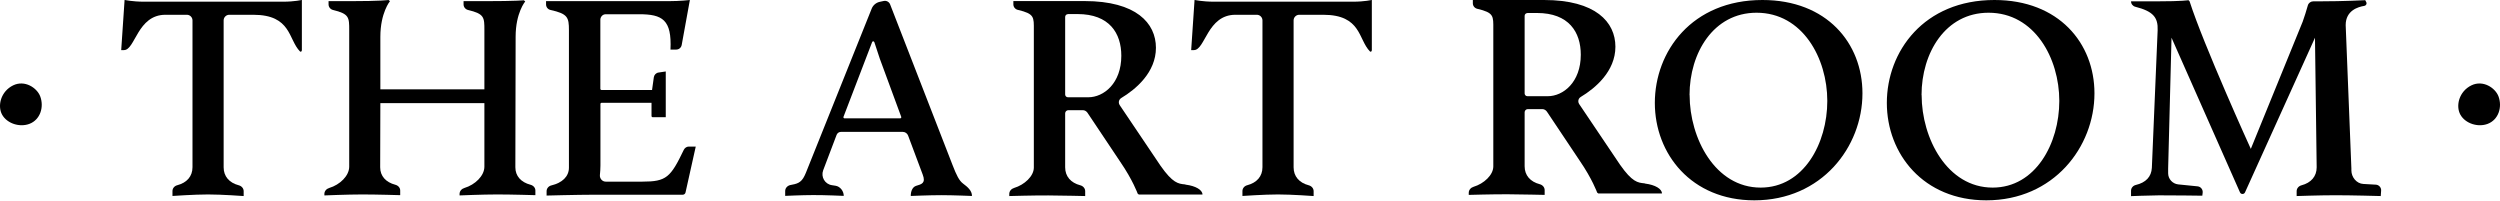
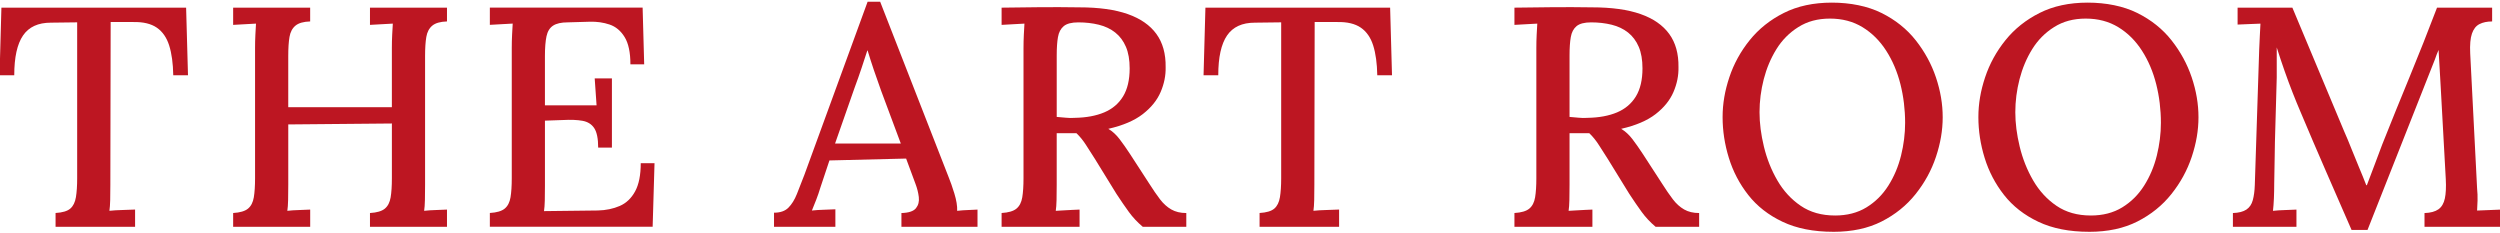
- <svg xmlns="http://www.w3.org/2000/svg" id="Layer_2" data-name="Layer 2" viewBox="0 0 280.92 22.51">
-   <defs>
-     <style>
-       .cls-1, .cls-2 {
-         fill: currentColor;
-       }
- 
-       .cls-2 {
-         fill-rule: evenodd;
-       }
-     </style>
-   </defs>
-   <g id="Layer_1-2" data-name="Layer 1">
-     <path class="cls-1" d="M1.48,9.59c1.3-.63,2.67.27,3.04,1.24.45,1.21,0,2.63-1.22,3.09-1.08.41-2.5-.03-3.06-1.03-.56-1.01-.14-2.63,1.24-3.3Z" />
-     <path class="cls-1" d="M277.71,9.59c1.3-.63,2.67.27,3.04,1.24.45,1.21,0,2.63-1.22,3.09-1.08.41-2.5-.03-3.06-1.03-.56-1.01-.14-2.63,1.24-3.3Z" />
-     <path class="cls-1" d="M189.86,10.69c0,4.85,2.87,10.39,7.98,10.39,4.82,0,7.49-4.95,7.49-9.74s-2.77-9.91-7.95-9.91c-4.85,0-7.53,4.53-7.53,9.25ZM185.95,11.57c0-5.8,4.17-11.57,12.09-11.57,7.23,0,11.24,4.85,11.24,10.49,0,6.03-4.59,12.02-12.15,12.02-7.07,0-11.18-5.21-11.18-10.95Z" />
-     <path class="cls-1" d="M215.93,10.69c0,4.85,2.87,10.39,7.98,10.39,4.82,0,7.49-4.95,7.49-9.74s-2.77-9.91-7.95-9.91c-4.86,0-7.53,4.53-7.53,9.25ZM212.02,11.57c0-5.8,4.17-11.57,12.09-11.57,7.23,0,11.24,4.85,11.24,10.49,0,6.03-4.59,12.02-12.15,12.02-7.07,0-11.18-5.21-11.18-10.95Z" />
-     <path class="cls-1" d="M61.42,21.96v-.48c0-.32.24-.58.55-.65,1.18-.28,1.96-.98,1.96-1.99V3.39c0-1.45-.14-1.84-2.07-2.27-.29-.06-.5-.32-.5-.62V.13h13.75c1.33,0,2.41-.13,2.41-.13l-.92,5.06c-.06.3-.31.51-.61.51h-.65c.16-3.36-.91-3.97-3.52-3.97h-3.75c-.16,0-.32.06-.43.18-.11.11-.18.27-.18.43v7.77c0,.07.06.13.13.13h5.68l.2-1.43c.04-.27.25-.49.53-.53l.81-.12v5.14h-1.47c-.07,0-.13-.06-.13-.13v-1.49h-5.61c-.07,0-.13.06-.13.13v6.91c0,.39-.03.77-.06,1.07-.04.39.26.75.65.75h4.13c2.7,0,3.16-.48,4.65-3.58.11-.22.33-.36.56-.36h.78l-1.15,5.16c-.03.14-.16.25-.31.25h-9.94c-1.89,0-5.58.1-5.58.1h.23Z" />
-     <path class="cls-1" d="M265.9.26c.08.17-.04.37-.22.4-.71.11-2.1.52-2.1,2.16l.64,16.11c0,.08,0,.15,0,.22,0,.76.58,1.48,1.34,1.52l1.41.08c.36.02.64.35.59.71l-.04.57s-3.53-.1-5.2-.09c-1.66,0-4.25.09-4.25.09h0s0-.55,0-.55c0-.32.24-.58.55-.66,1.07-.28,1.7-1,1.7-2.02h0s0,0,0,0l-.19-14.56-7.86,17.37c-.11.25-.46.25-.57,0l-7.69-17.37-.38,14.7v.53c0,.64.49,1.18,1.13,1.25l2.19.22c.35.04.6.36.56.71l-.04.34s-3.66-.05-4.88-.04c-1.22.01-3.13.09-3.13.09v-.61c0-.32.24-.58.55-.65,1.1-.26,1.74-.91,1.79-1.93l.65-15.44c.06-1.45-.5-2.14-2.51-2.65-.28-.07-.48-.32-.48-.61h2.93c2.9,0,3.51-.13,3.52-.13l.13.13c1.56,4.87,6.85,16.53,6.88,16.58l5.83-14.3c.17-.45.43-1.3.58-1.83.08-.27.33-.45.61-.45h.7c2.74,0,5.14-.13,5.14-.13l.13.26Z" />
-     <path class="cls-2" d="M99.3.11c.3-.07.61.1.72.38l7.01,18.04c.45,1.17.75,1.77,1.19,2.1.49.37,1,.78,1,1.39,0,0-2.11-.09-3.45-.09-1.34,0-3.43.09-3.43.09,0-.58.22-1.02.61-1.14.6-.18,1.11-.29.73-1.27l-1.64-4.38c-.09-.24-.33-.41-.59-.41h-6.96c-.21,0-.4.13-.48.33l-1.51,3.98c-.28.75.19,1.57.99,1.68l.39.06c.53.08.93.6.93,1.14,0,0-2.22-.1-3.45-.09-1.22,0-3.13.09-3.13.09h0s0-.55,0-.55c0-.32.24-.58.55-.66.7-.14,1.23-.19,1.64-1.08.04-.09.09-.19.13-.29L97.95.97c.15-.38.49-.67.89-.76l.46-.1ZM98.24,4.73c-.04-.12-.2-.12-.24,0l-3.22,8.4c-.03.08.03.17.12.17h6.25c.09,0,.15-.09.12-.17l-2.41-6.54c-.19-.56-.43-1.28-.61-1.85Z" />
-     <path class="cls-1" d="M33.9,5.69c0,.11-.12.16-.19.09-1.33-1.34-.95-4.12-5.26-4.12h-2.69c-.34,0-.63.28-.63.63v16.51h0c0,1.02.63,1.74,1.7,2.02.31.08.55.34.55.66v.55h0s-2.44-.18-4-.18-4,.17-4,.17v-.55c0-.32.23-.58.55-.66,1.07-.28,1.7-1,1.7-2.02V2.29c0-.34-.28-.63-.63-.63h-2.41c-3.16,0-3.39,3.97-4.66,3.97h-.31l.38-5.64s.86.2,2.19.2h15.61c1.33,0,2.12-.2,2.12-.2v5.69Z" />
-     <path class="cls-1" d="M154.13,5.69c0,.11-.12.16-.19.09-1.33-1.34-.95-4.12-5.26-4.12h-2.69c-.34,0-.63.28-.63.63v16.51h0c0,1.02.63,1.74,1.7,2.02.31.08.55.34.55.66v.55h0s-2.44-.18-4-.18-4,.17-4,.17v-.55c0-.32.23-.58.55-.66,1.07-.28,1.7-1,1.7-2.02V2.29c0-.34-.28-.63-.63-.63h-2.41c-3.16,0-3.39,3.97-4.66,3.97h-.31l.38-5.64s.86.2,2.19.2h15.61c1.33,0,2.12-.2,2.12-.2v5.69Z" />
-     <path class="cls-1" d="M43.82.13s-1.08,1.3-1.08,4.01v5.9h11.69V3.39c0-1.44,0-1.83-1.84-2.27-.29-.07-.5-.33-.5-.62V.13h2.47c3.45,0,4.3-.1,4.3-.1l.16.13s-1.08,1.27-1.08,3.97l-.03,14.67c0,.98.63,1.68,1.7,1.96.31.08.55.33.55.64v.53h0s-2.65-.08-4.3-.08c-1.65,0-4.22.11-4.22.11v-.17c0-.32.24-.58.55-.67,1.2-.36,2.24-1.37,2.24-2.39v-7.14s-11.69,0-11.69,0l-.02,7.21c0,.98.63,1.68,1.7,1.96.31.08.55.33.55.64v.53h0s-2.6-.08-4.26-.08c-1.66,0-4.26.11-4.26.11v-.17c0-.32.24-.58.55-.67,1.2-.36,2.24-1.37,2.24-2.39V3.39c0-1.44,0-1.83-1.82-2.27-.29-.07-.5-.33-.5-.62V.13h2.44c3.42,0,4.28-.13,4.3-.13l.16.13Z" />
-     <path class="cls-2" d="M121.87.12c5.8,0,8.02,2.48,8.02,5.25s-2.27,4.67-3.89,5.64c-.17.1-.28.28-.28.48,0,.11.03.22.09.31l4.6,6.83c1.37,1.95,1.99,2.02,2.74,2.09l.09.03c1.11.14,1.88.59,1.88,1.11h-7.15l-.13-.1s-.55-1.53-1.96-3.58l-3.69-5.52c-.12-.17-.31-.28-.52-.28h-1.62c-.2,0-.36.16-.36.36v6.06h0c0,1.02.63,1.74,1.7,2.02.31.08.55.34.55.66v.55h0s-2.52-.06-4.14-.07c-1.62-.01-4.39.07-4.39.07v-.24c0-.32.24-.58.54-.67,1.17-.35,2.22-1.33,2.22-2.29V3.38c0-1.45.09-1.83-1.8-2.27-.29-.07-.5-.32-.5-.62V.12h8ZM120,1.59c-.17,0-.31.14-.31.31v8.72c0,.17.14.31.31.31h2.29c1.73,0,3.71-1.56,3.71-4.66,0-2.54-1.34-4.69-4.92-4.69h-1.09Z" />
-     <path class="cls-2" d="M173.5,0c5.8,0,8.02,2.48,8.02,5.25s-2.27,4.67-3.89,5.64c-.17.1-.28.28-.28.48,0,.11.03.22.09.31l4.6,6.83c1.37,1.95,1.99,2.02,2.74,2.09l.09.03c1.11.14,1.88.59,1.88,1.11h-7.15l-.13-.1s-.55-1.53-1.96-3.58l-3.69-5.52c-.12-.17-.31-.28-.52-.28h-1.62c-.2,0-.36.16-.36.36v6.06h0c0,1.02.63,1.74,1.7,2.02.31.08.55.34.55.66v.54h0s-2.52-.06-4.14-.07c-1.61-.01-4.39.07-4.39.07v-.24c0-.32.24-.58.54-.67,1.17-.35,2.22-1.33,2.22-2.29V3.26c0-1.45.09-1.83-1.8-2.27-.29-.07-.5-.32-.5-.62v-.37h8ZM171.63,1.47c-.17,0-.31.14-.31.31v8.72c0,.17.14.31.31.31h2.29c1.73,0,3.71-1.56,3.71-4.66,0-2.54-1.34-4.69-4.92-4.69h-1.09Z" />
-   </g>
+ <svg xmlns="http://www.w3.org/2000/svg" id="Capa_1" data-name="Capa 1" viewBox="148.8 177.8 1626 151.3">
+   <path d="M261.49,226.75c-.14-7.74-1.02-14.19-2.65-19.35-1.63-5.16-4.31-9.02-8.04-11.6-3.73-2.58-8.85-3.8-15.37-3.67h-14.66l-.2,105.88c0,3.66-.04,6.96-.1,9.87-.07,2.92-.24,5.26-.51,7.02,2.58-.27,5.39-.44,8.45-.51,3.05-.06,5.8-.17,8.25-.3v11.2h-51.72v-8.96c4.48-.27,7.67-1.22,9.57-2.85,1.9-1.63,3.12-4.11,3.67-7.43.54-3.32.81-7.43.81-12.32v-101.4l-17.1.21c-8.28,0-14.32,2.78-18.12,8.35-3.8,5.57-5.7,14.19-5.7,25.86h-9.57l1.22-43.98h120.13l1.22,43.98h-9.57Z" style="fill: #bd1622;" />
+   <path d="M300.44,325.3v-8.96c4.48-.27,7.7-1.22,9.67-2.85,1.97-1.63,3.22-4.07,3.77-7.33.54-3.26.81-7.4.81-12.42v-84.7c0-2.98.07-5.87.21-8.65.13-2.78.27-5.19.4-7.23-2.31.14-4.82.28-7.53.41-2.72.14-5.16.28-7.33.41v-11.2h50.09v8.96c-4.35.14-7.53,1.05-9.57,2.75-2.04,1.7-3.33,4.14-3.87,7.33-.55,3.19-.81,7.36-.81,12.52v33.19h67.39v-38.49c0-2.98.07-5.87.21-8.65.13-2.78.27-5.19.41-7.23-2.31.14-4.82.28-7.53.41-2.72.14-5.16.28-7.33.41v-11.2h50.09v8.96c-4.35.14-7.53,1.05-9.57,2.75-2.04,1.7-3.33,4.14-3.87,7.33-.55,3.19-.81,7.36-.81,12.52v83.69c0,3.66-.04,6.96-.1,9.87-.07,2.92-.24,5.26-.51,7.02,2.31-.27,4.81-.44,7.53-.51,2.71-.06,5.16-.17,7.33-.3v11.2h-50.09v-8.96c4.48-.27,7.7-1.22,9.67-2.85,1.97-1.63,3.22-4.07,3.77-7.33s.81-7.4.81-12.42v-35.63l-67.39.61v39.3c0,3.66-.04,6.96-.1,9.87-.07,2.92-.24,5.26-.51,7.02,2.31-.27,4.85-.44,7.64-.51,2.78-.06,5.19-.17,7.23-.3v11.2h-50.09Z" style="fill: #bd1622;" />
+   <path d="M537.85,273.79c0-5.84-.85-10.04-2.55-12.63-1.7-2.58-4.24-4.17-7.64-4.79-3.39-.61-7.6-.78-12.62-.51l-11.81.41v42.35c0,3.67-.04,6.89-.1,9.67-.07,2.78-.24,5.06-.51,6.82l35.02-.41c5.29-.13,10.04-1.12,14.25-2.95,4.21-1.83,7.53-4.99,9.98-9.47s3.67-10.59,3.67-18.33h8.96l-1.22,41.33h-105.88v-8.96c4.48-.27,7.7-1.22,9.67-2.85,1.97-1.63,3.22-4.07,3.77-7.33.54-3.26.81-7.4.81-12.42v-84.7c0-2.98.07-5.87.21-8.65.13-2.78.27-5.19.4-7.23-2.31.14-4.82.28-7.53.41-2.72.14-5.16.28-7.33.41v-11.2h99.36l1.02,36.86h-8.96c0-7.74-1.26-13.64-3.77-17.72-2.51-4.07-5.77-6.79-9.77-8.14-4.01-1.36-8.32-1.97-12.93-1.83l-14.26.41c-4.21,0-7.4.72-9.57,2.14-2.17,1.42-3.6,3.74-4.28,6.92-.68,3.19-1.02,7.5-1.02,12.93v31.97h33.59l-1.22-17.51h11.2v45h-8.96Z" style="fill: #bd1622;" />
+   <path d="M652.22,325.3v-9.16c4.07,0,7.19-1.08,9.36-3.26,2.17-2.17,4-5.12,5.5-8.85,1.49-3.73,3.12-7.91,4.89-12.52l41.13-112.6h8.15l44.59,114.23c1.08,2.58,2.31,6.08,3.67,10.49,1.35,4.41,1.97,8.18,1.83,11.3,2.31-.27,4.58-.44,6.82-.51,2.24-.06,4.38-.17,6.41-.3v11.2h-49.48v-8.96c4.75-.13,7.91-1.19,9.47-3.16,1.56-1.97,2.17-4.38,1.83-7.23-.34-2.85-1.06-5.7-2.14-8.55l-6.11-16.49-49.88,1.22-5.9,17.71c-.81,2.72-1.7,5.29-2.65,7.74-.95,2.44-1.9,4.82-2.85,7.13,2.44-.27,5.05-.44,7.84-.51,2.78-.07,5.26-.17,7.43-.3v11.4h-39.91ZM691.92,271.14h42.76l-12.83-34.41c-1.63-4.48-3.19-8.93-4.68-13.34-1.49-4.41-2.85-8.65-4.07-12.73h-.2c-1.09,3.4-2.31,7.13-3.67,11.2-1.36,4.07-2.92,8.49-4.68,13.24l-12.62,36.04Z" style="fill: #bd1622;" />
+   <path d="M800.24,325.3v-8.96c4.48-.27,7.7-1.22,9.67-2.85,1.97-1.63,3.22-4.07,3.77-7.33.54-3.26.81-7.4.81-12.42v-84.7c0-2.98.07-5.87.21-8.65.13-2.78.27-5.19.4-7.23-2.31.14-4.82.28-7.53.41-2.72.14-5.16.28-7.33.41v-11.2c8.28-.13,16.63-.23,25.04-.3,8.42-.07,16.9-.03,25.45.1,12.76,0,23.28,1.46,31.56,4.38,8.28,2.92,14.49,7.23,18.63,12.93,4.14,5.7,6.14,12.9,6.01,21.58.13,5.43-.95,10.83-3.26,16.19-2.31,5.37-6.18,10.15-11.61,14.36-5.43,4.21-12.9,7.4-22.4,9.57,2.71,1.63,5.16,3.87,7.33,6.72,2.17,2.85,4.41,6.04,6.72,9.57l12.42,19.14c2.58,4.07,4.95,7.53,7.13,10.38,2.17,2.85,4.61,5.06,7.33,6.62,2.72,1.56,5.97,2.34,9.78,2.34v8.96h-28.3c-3.53-2.98-6.55-6.21-9.06-9.67-2.51-3.46-5.19-7.36-8.04-11.71l-14.05-22.81c-1.76-2.71-3.63-5.63-5.6-8.76-1.97-3.12-4.11-5.77-6.41-7.94h-12.83v33.6c0,3.66-.04,6.96-.1,9.87-.07,2.92-.24,5.26-.51,7.02,1.63-.13,3.36-.23,5.19-.3,1.83-.07,3.67-.17,5.5-.3,1.83-.13,3.43-.21,4.79-.21v11.2h-50.7ZM847.89,254.44c7.46-.13,13.85-1.32,19.14-3.56,5.29-2.24,9.36-5.7,12.22-10.38,2.85-4.68,4.28-10.76,4.28-18.22,0-5.56-.81-10.25-2.44-14.05-1.63-3.8-3.94-6.89-6.92-9.26-2.99-2.37-6.55-4.07-10.69-5.09-4.14-1.02-8.59-1.53-13.34-1.53-4.35,0-7.5.81-9.47,2.44-1.97,1.63-3.23,4.01-3.77,7.13-.55,3.12-.81,7.13-.81,12.01v39.91c2.04.13,3.97.3,5.8.51,1.83.21,3.84.24,6.01.1Z" style="fill: #bd1622;" />
+   <path d="M1044.58,226.75c-.14-7.74-1.02-14.19-2.65-19.35-1.63-5.16-4.31-9.02-8.04-11.6-3.73-2.58-8.85-3.8-15.37-3.67h-14.66l-.2,105.88c0,3.66-.04,6.96-.1,9.87-.07,2.92-.24,5.26-.51,7.02,2.58-.27,5.39-.44,8.45-.51,3.05-.06,5.8-.17,8.25-.3v11.2h-51.72v-8.96c4.48-.27,7.67-1.22,9.57-2.85,1.9-1.63,3.12-4.11,3.67-7.43.54-3.32.81-7.43.81-12.32v-101.4l-17.1.21c-8.28,0-14.32,2.78-18.12,8.35-3.8,5.57-5.7,14.19-5.7,25.86h-9.57l1.22-43.98h120.13l1.22,43.98h-9.57Z" style="fill: #bd1622;" />
+   <path d="M1133.79,325.3v-8.96c4.48-.27,7.7-1.22,9.67-2.85,1.97-1.63,3.22-4.07,3.77-7.33.54-3.26.81-7.4.81-12.42v-84.7c0-2.98.07-5.87.21-8.65.13-2.78.27-5.19.4-7.23-2.31.14-4.82.28-7.53.41-2.72.14-5.16.28-7.33.41v-11.2c8.28-.13,16.63-.23,25.04-.3,8.42-.07,16.9-.03,25.45.1,12.76,0,23.28,1.46,31.56,4.38,8.28,2.92,14.49,7.23,18.63,12.93,4.14,5.7,6.14,12.9,6.01,21.58.13,5.43-.95,10.83-3.26,16.19-2.31,5.37-6.18,10.15-11.61,14.36-5.43,4.21-12.9,7.4-22.4,9.57,2.71,1.63,5.16,3.87,7.33,6.72,2.17,2.85,4.41,6.04,6.72,9.57l12.42,19.14c2.58,4.07,4.95,7.53,7.13,10.38,2.17,2.85,4.61,5.06,7.33,6.62,2.72,1.56,5.97,2.34,9.78,2.34v8.96h-28.3c-3.53-2.98-6.55-6.21-9.06-9.67-2.51-3.46-5.19-7.36-8.04-11.71l-14.05-22.81c-1.76-2.71-3.63-5.63-5.6-8.76-1.97-3.12-4.11-5.77-6.41-7.94h-12.83v33.6c0,3.66-.04,6.96-.1,9.87-.07,2.92-.24,5.26-.51,7.02,1.63-.13,3.36-.23,5.19-.3,1.83-.07,3.67-.17,5.5-.3,1.83-.13,3.43-.21,4.79-.21v11.2h-50.7ZM1181.43,254.44c7.46-.13,13.85-1.32,19.14-3.56,5.29-2.24,9.36-5.7,12.22-10.38,2.85-4.68,4.28-10.76,4.28-18.22,0-5.56-.81-10.25-2.44-14.05-1.63-3.8-3.94-6.89-6.92-9.26-2.99-2.37-6.55-4.07-10.69-5.09-4.14-1.02-8.59-1.53-13.34-1.53-4.35,0-7.5.81-9.47,2.44-1.97,1.63-3.23,4.01-3.77,7.13-.55,3.12-.81,7.13-.81,12.01v39.91c2.04.13,3.97.3,5.8.51,1.83.21,3.84.24,6.01.1Z" style="fill: #bd1622;" />
+   <path d="M1341.26,328.56c-12.9,0-23.93-2.17-33.09-6.52-9.16-4.34-16.59-10.14-22.29-17.41-5.7-7.26-9.91-15.3-12.63-24.13-2.72-8.82-4.07-17.65-4.07-26.47s1.46-17.21,4.38-25.96c2.92-8.76,7.33-16.8,13.24-24.13,5.9-7.33,13.3-13.24,22.19-17.71,8.89-4.48,19.31-6.72,31.26-6.72s23.24,2.24,32.27,6.72c9.02,4.48,16.46,10.42,22.3,17.82,5.83,7.4,10.21,15.44,13.13,24.13,2.92,8.69,4.38,17.31,4.38,25.86s-1.46,17-4.38,25.76c-2.92,8.76-7.33,16.83-13.24,24.23-5.9,7.4-13.27,13.34-22.09,17.82-8.82,4.48-19.27,6.72-31.36,6.72ZM1342.28,317.97c7.87,0,14.69-1.76,20.46-5.29,5.77-3.53,10.52-8.25,14.25-14.15,3.73-5.9,6.48-12.42,8.25-19.55,1.76-7.13,2.65-14.22,2.65-21.28,0-8.68-1.02-17.07-3.05-25.15-2.04-8.07-5.12-15.34-9.27-21.79-4.14-6.45-9.27-11.54-15.37-15.27-6.11-3.73-13.17-5.6-21.18-5.6s-14.73,1.83-20.56,5.5c-5.84,3.66-10.59,8.45-14.26,14.36-3.66,5.9-6.41,12.42-8.25,19.54-1.83,7.13-2.75,14.29-2.75,21.48s.95,14.53,2.85,22.4c1.9,7.87,4.82,15.21,8.76,21.99,3.94,6.79,8.99,12.29,15.17,16.49,6.17,4.21,13.61,6.31,22.3,6.31Z" style="fill: #bd1622;" />
+   <path d="M1507.62,328.56c-12.9,0-23.93-2.17-33.09-6.52-9.16-4.34-16.59-10.14-22.29-17.41-5.7-7.26-9.91-15.3-12.63-24.13-2.72-8.82-4.07-17.65-4.07-26.47s1.46-17.21,4.38-25.96c2.92-8.76,7.33-16.8,13.24-24.13,5.9-7.33,13.3-13.24,22.19-17.71,8.89-4.48,19.31-6.72,31.26-6.72s23.24,2.24,32.27,6.72c9.02,4.48,16.46,10.42,22.3,17.82,5.83,7.4,10.21,15.44,13.13,24.13,2.92,8.69,4.38,17.31,4.38,25.86s-1.46,17-4.38,25.76c-2.92,8.76-7.33,16.83-13.24,24.23-5.9,7.4-13.27,13.34-22.09,17.82-8.82,4.48-19.27,6.72-31.36,6.72ZM1508.64,317.97c7.87,0,14.69-1.76,20.46-5.29,5.77-3.53,10.52-8.25,14.25-14.15,3.73-5.9,6.48-12.42,8.25-19.55,1.76-7.13,2.65-14.22,2.65-21.28,0-8.68-1.02-17.07-3.05-25.15-2.04-8.07-5.12-15.34-9.27-21.79-4.14-6.45-9.27-11.54-15.37-15.27-6.11-3.73-13.17-5.6-21.18-5.6s-14.73,1.83-20.56,5.5c-5.84,3.66-10.59,8.45-14.26,14.36-3.66,5.9-6.41,12.42-8.25,19.54-1.83,7.13-2.75,14.29-2.75,21.48s.95,14.53,2.85,22.4c1.9,7.87,4.82,15.21,8.76,21.99,3.94,6.79,8.99,12.29,15.17,16.49,6.17,4.21,13.61,6.31,22.3,6.31Z" style="fill: #bd1622;" />
+   <path d="M1678.25,327.34c-5.57-12.76-11.13-25.52-16.7-38.28-5.57-12.76-11.06-25.59-16.49-38.48-1.63-3.8-3.33-7.94-5.09-12.42-1.76-4.48-3.53-9.23-5.29-14.25-1.76-5.02-3.46-10.11-5.09-15.27v19.55c-.13,4.21-.27,9.13-.41,14.76-.13,5.63-.3,11.57-.51,17.82-.21,6.25-.34,12.46-.41,18.63-.07,6.18-.17,12.12-.31,17.82,0,3.26-.07,6.45-.2,9.57-.14,3.12-.34,5.84-.61,8.14,2.44-.27,5.06-.44,7.84-.51,2.78-.06,5.26-.17,7.43-.3v11.2h-41.33v-8.96c3.8-.13,6.72-.88,8.76-2.24,2.04-1.35,3.43-3.39,4.17-6.11.75-2.72,1.19-6.04,1.32-9.98l2.85-87.96c.13-2.99.27-5.97.41-8.96.13-2.98.27-5.63.41-7.94-2.44.14-5.02.24-7.74.31-2.72.07-5.09.17-7.13.3v-11h35.63l33.59,80.23c1.63,3.66,3.26,7.57,4.89,11.71,1.63,4.14,3.29,8.22,4.99,12.22,1.7,4,3.22,7.77,4.58,11.3h.41c1.49-4.07,3.19-8.55,5.09-13.44,1.9-4.89,3.53-9.23,4.89-13.03,5.83-14.66,11.77-29.32,17.82-43.98,6.04-14.66,11.98-29.66,17.82-45h35.84v8.96c-3.26,0-6.01.58-8.25,1.73-2.24,1.15-3.87,3.22-4.89,6.21-1.02,2.99-1.39,7.26-1.12,12.83l4.48,87.76c.27,2.72.37,5.36.3,7.94-.07,2.58-.17,4.75-.3,6.52,2.44-.13,5.05-.24,7.84-.31,2.78-.06,5.19-.17,7.23-.3v11.2h-49.27v-8.96c3.94-.13,6.95-.95,9.06-2.44,2.1-1.49,3.49-3.84,4.17-7.03.68-3.19.88-7.36.61-12.52l-3.26-59.25c-.14-2.04-.27-4.45-.41-7.23-.14-2.78-.3-5.7-.51-8.76-.2-3.05-.38-6.01-.51-8.86-.41.95-.81,1.93-1.22,2.95-.41,1.02-.81,2.14-1.22,3.36l-43.78,110.77h-10.38Z" style="fill: #bd1622;" />
</svg>
